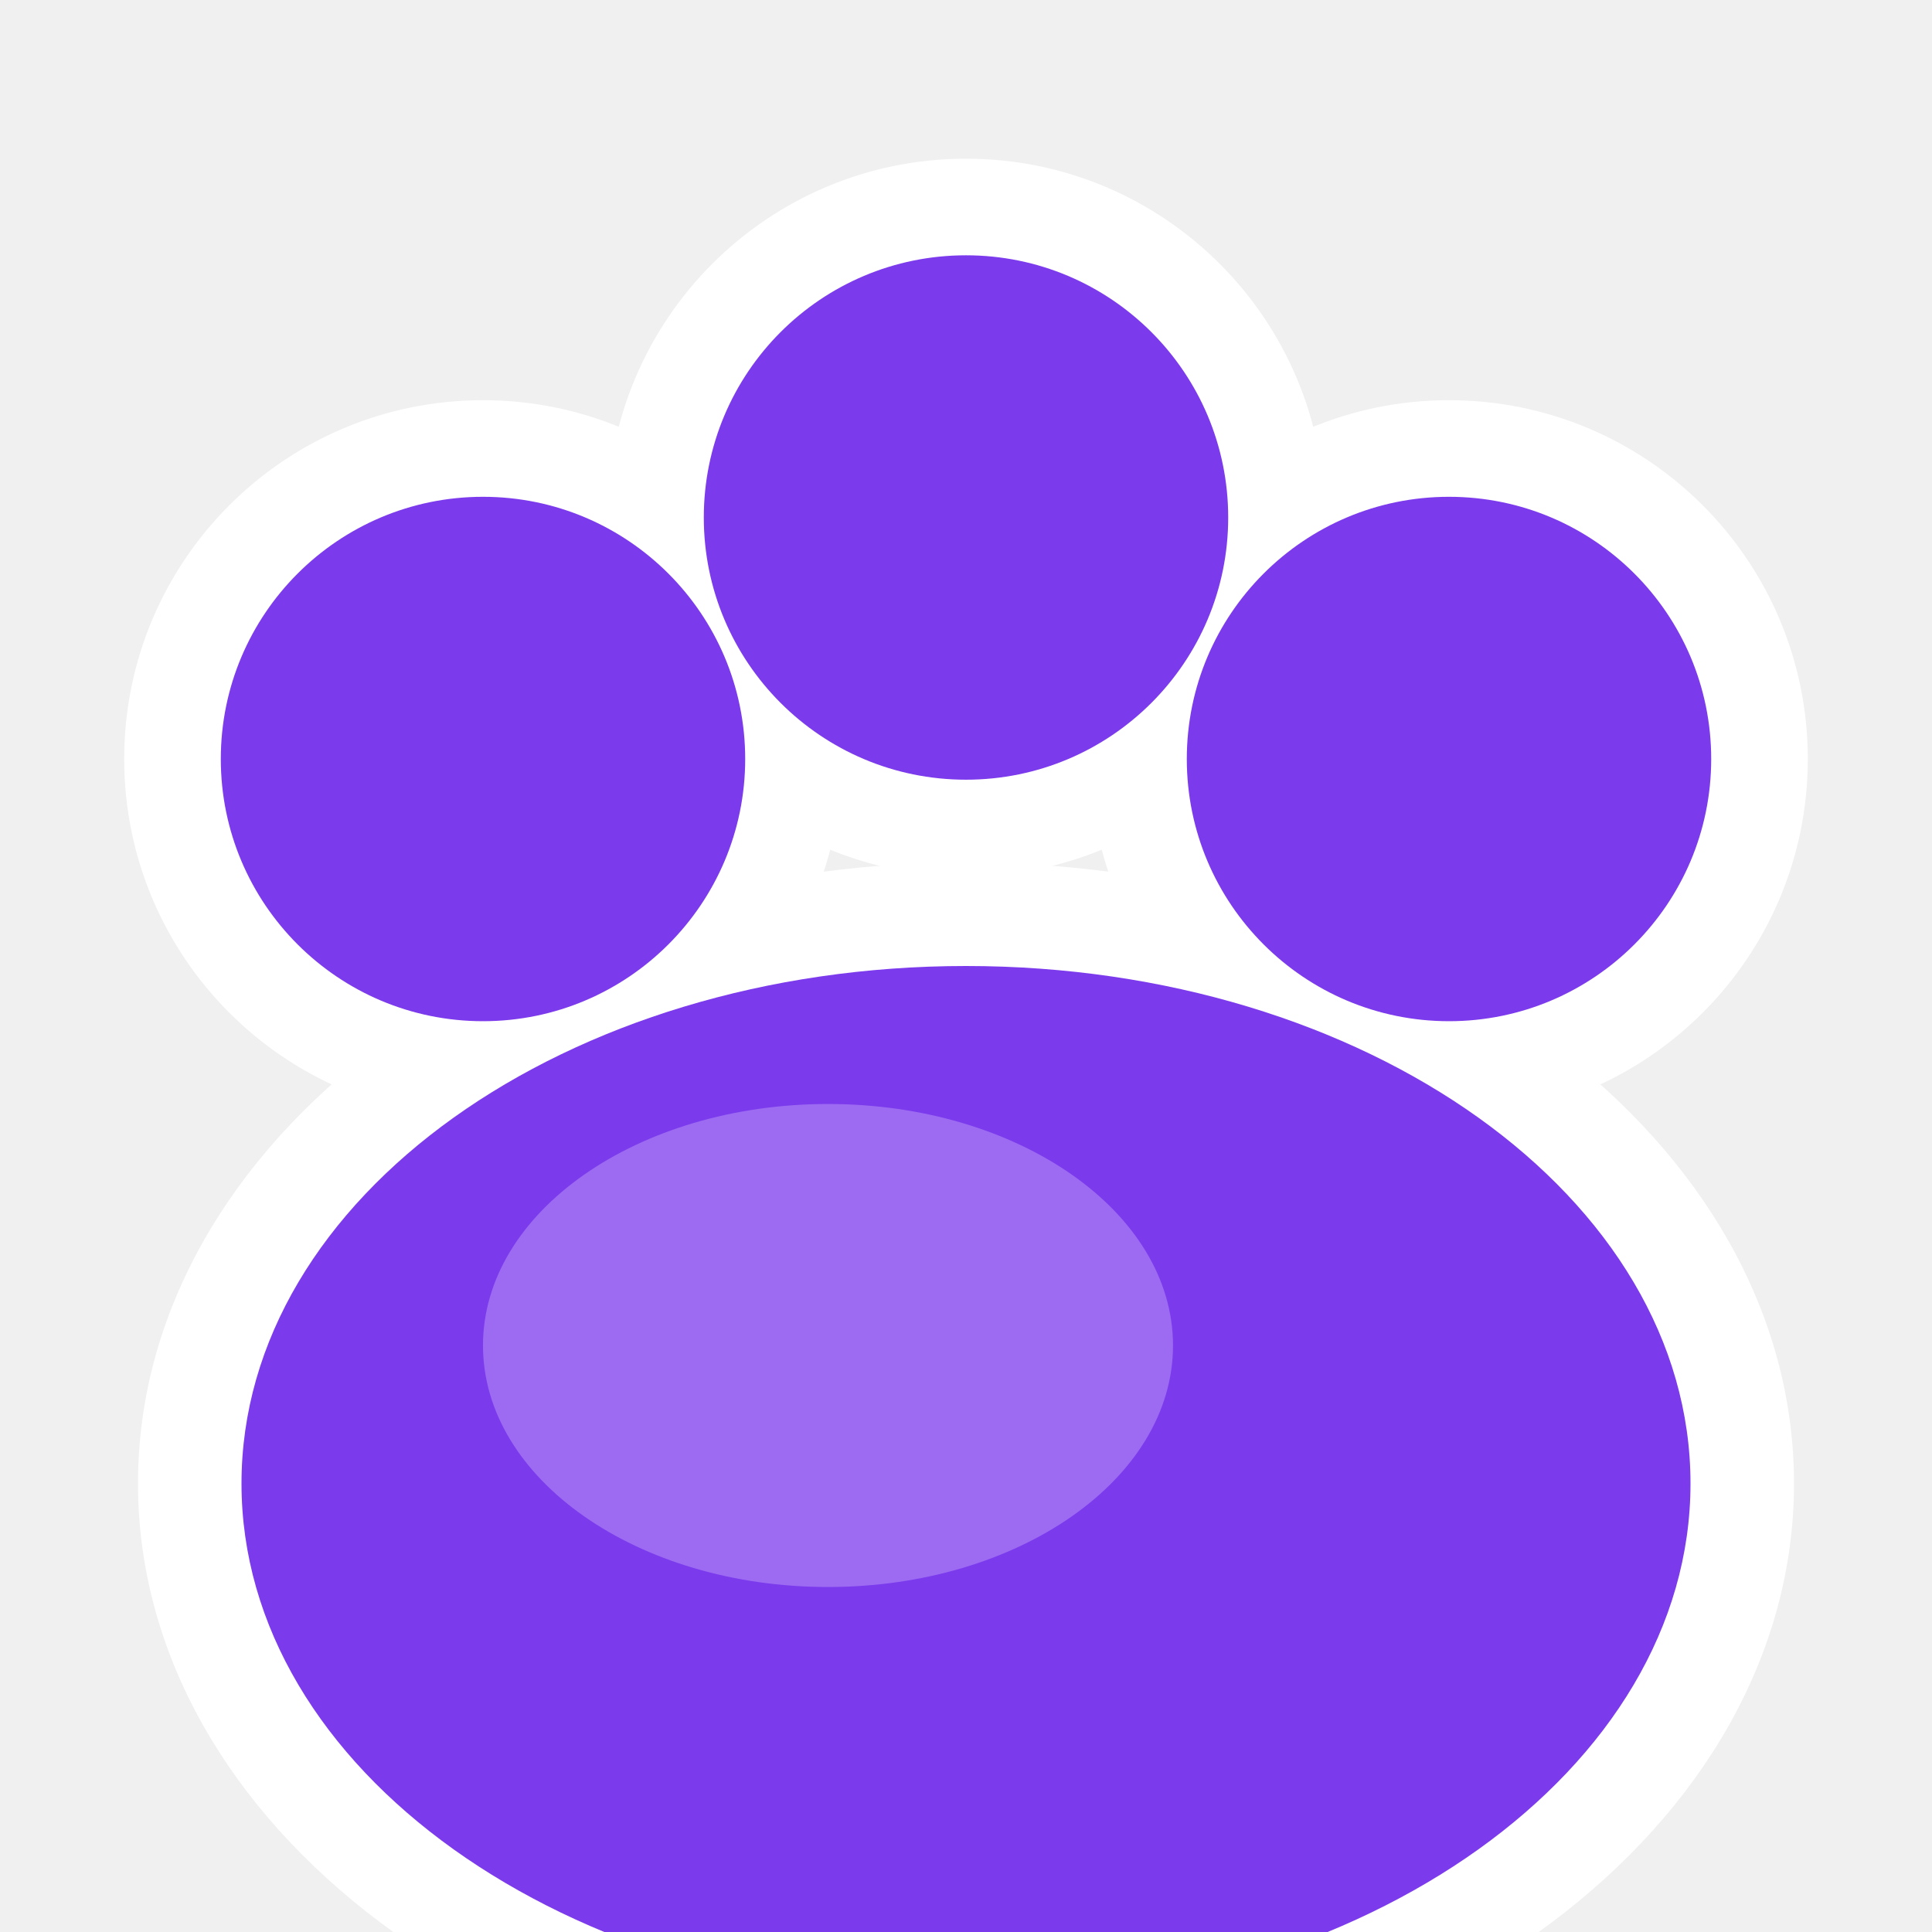
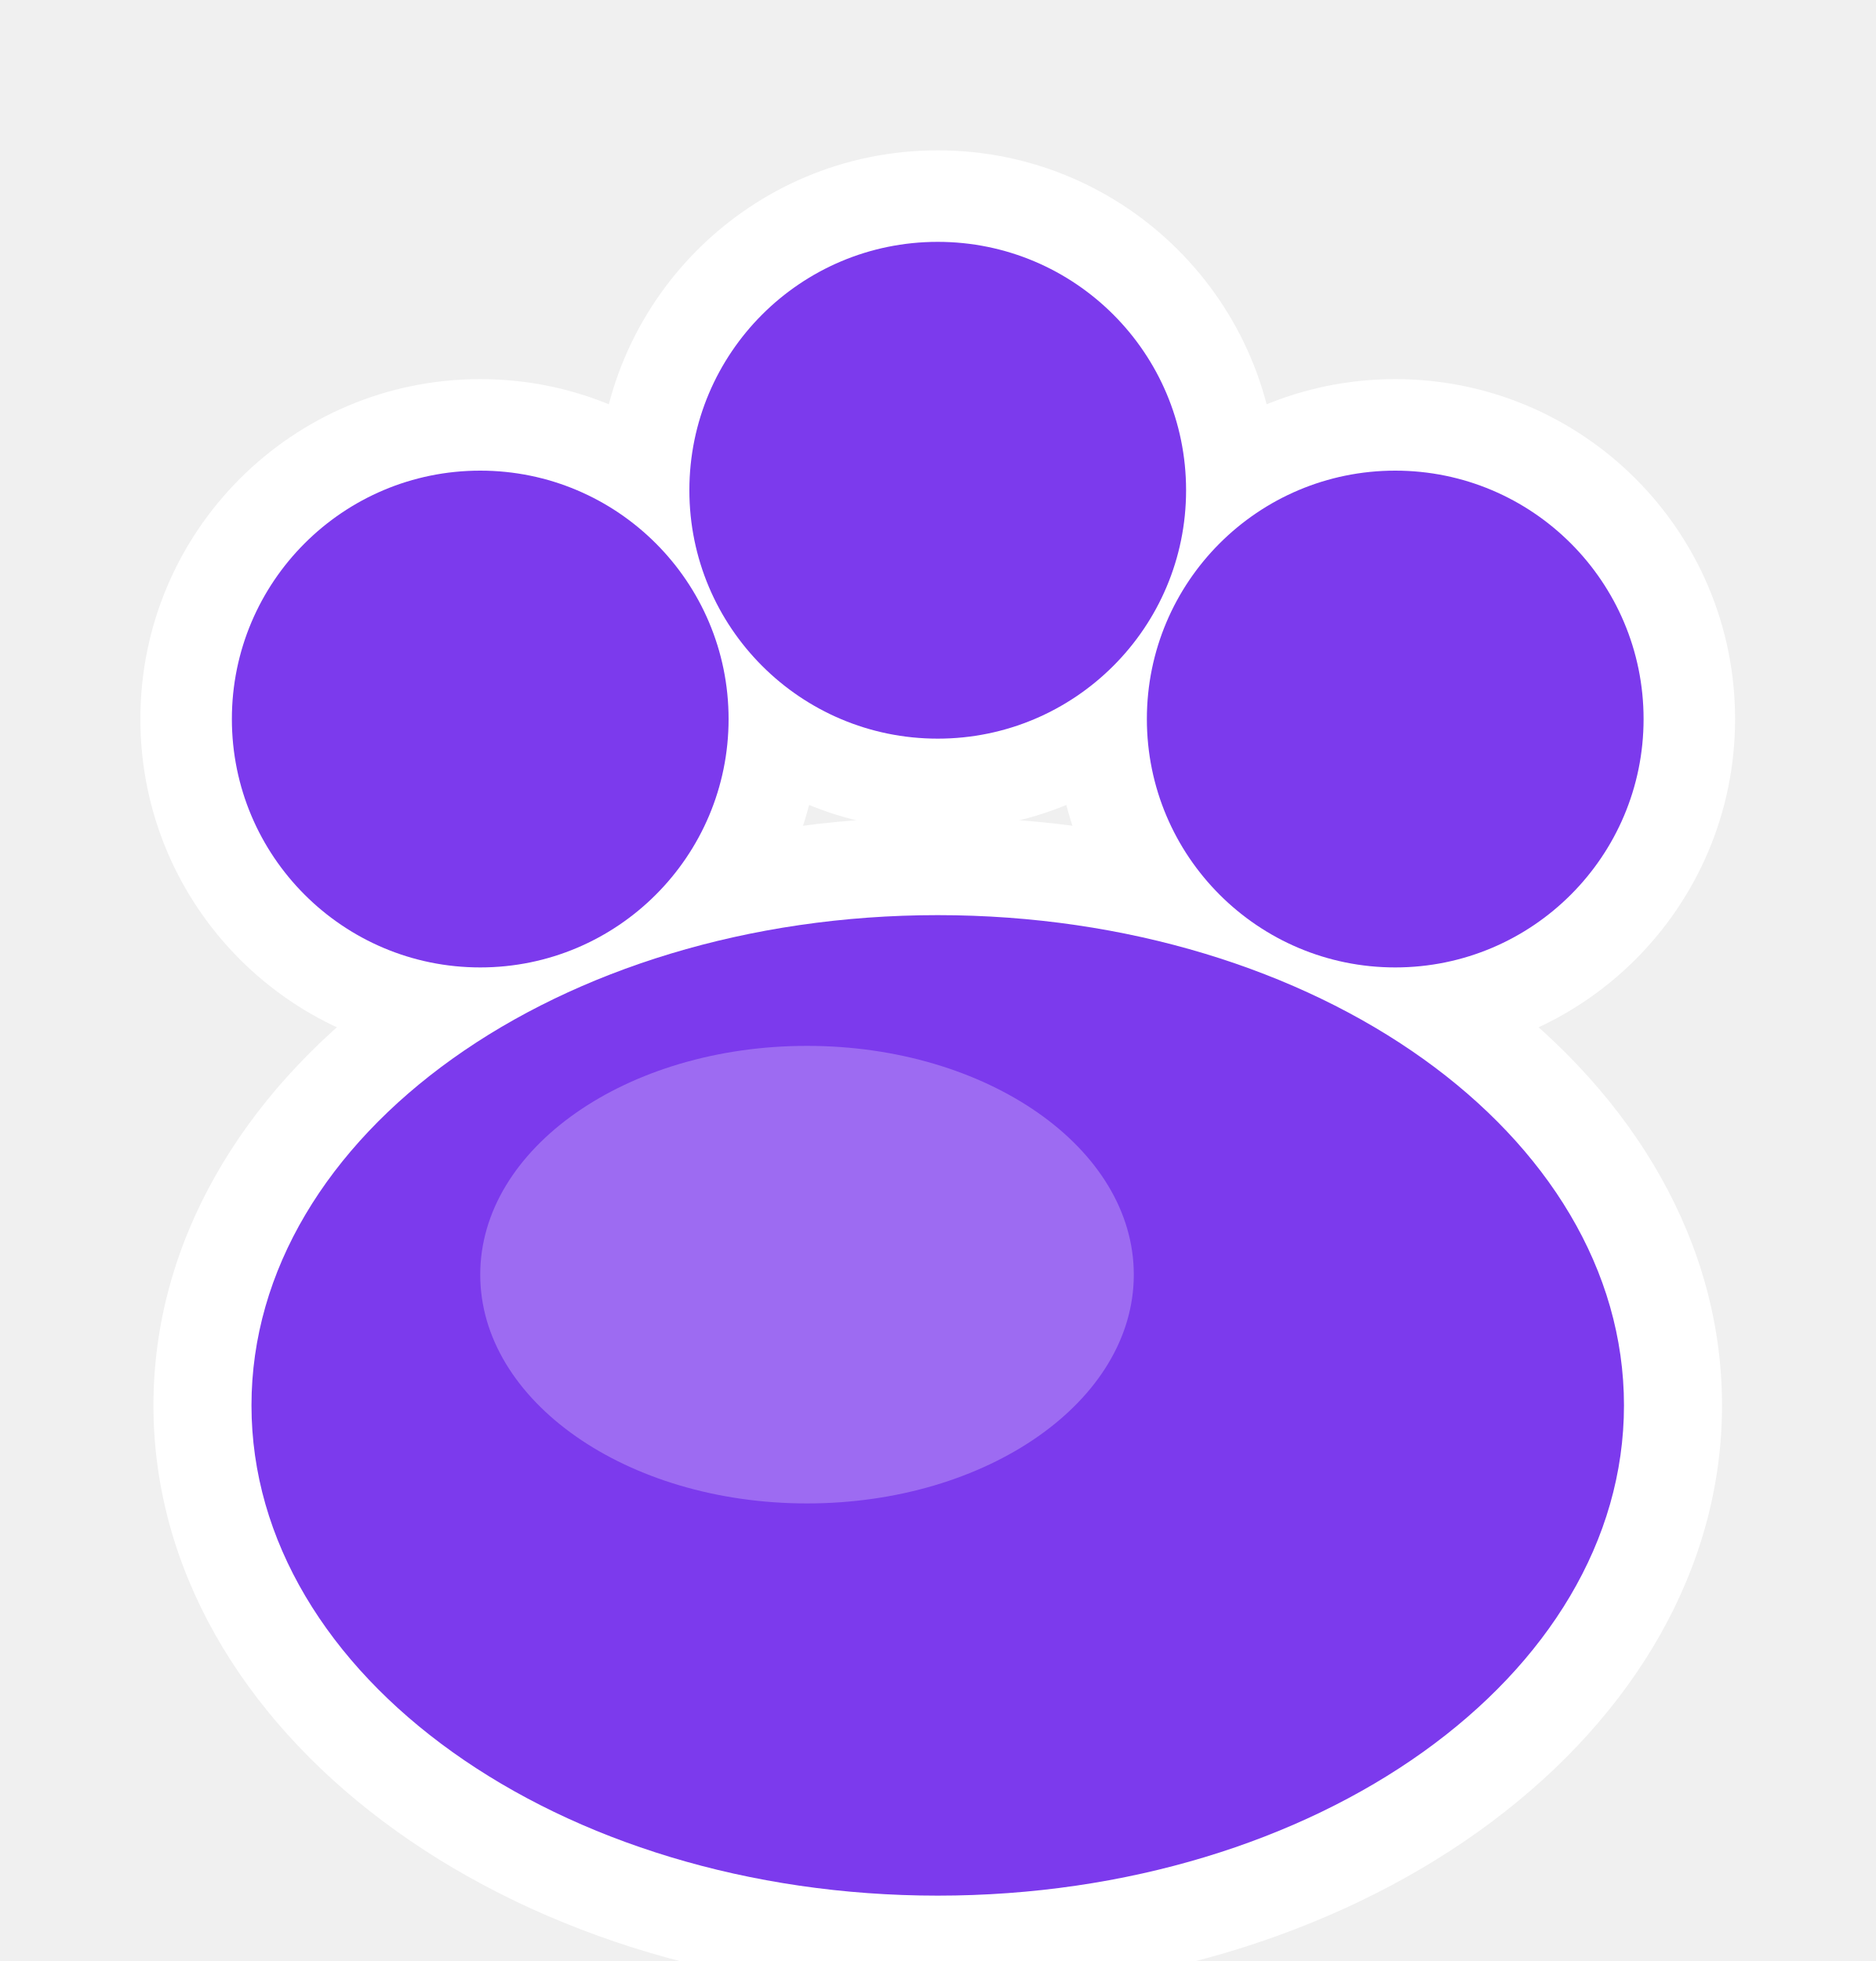
- <svg xmlns="http://www.w3.org/2000/svg" width="28" height="28" viewBox="0 0 28 28">
+ <svg xmlns="http://www.w3.org/2000/svg" width="22" height="23" viewBox="0 0 28 30">
  <circle cx="7" cy="11" r="5.2" fill="white" />
  <circle cx="14" cy="7.5" r="5.2" fill="white" />
  <circle cx="21" cy="11" r="5.2" fill="white" />
  <ellipse cx="14" cy="21.5" rx="12" ry="9" fill="white" />
  <circle cx="7" cy="11" r="3.8" fill="#7c3aed" />
  <circle cx="14" cy="7.5" r="3.8" fill="#7c3aed" />
  <circle cx="21" cy="11" r="3.8" fill="#7c3aed" />
  <ellipse cx="14" cy="21.5" rx="10.5" ry="7.5" fill="#7c3aed" />
  <ellipse cx="12" cy="19.5" rx="5" ry="3.5" fill="white" opacity="0.25" />
</svg>
